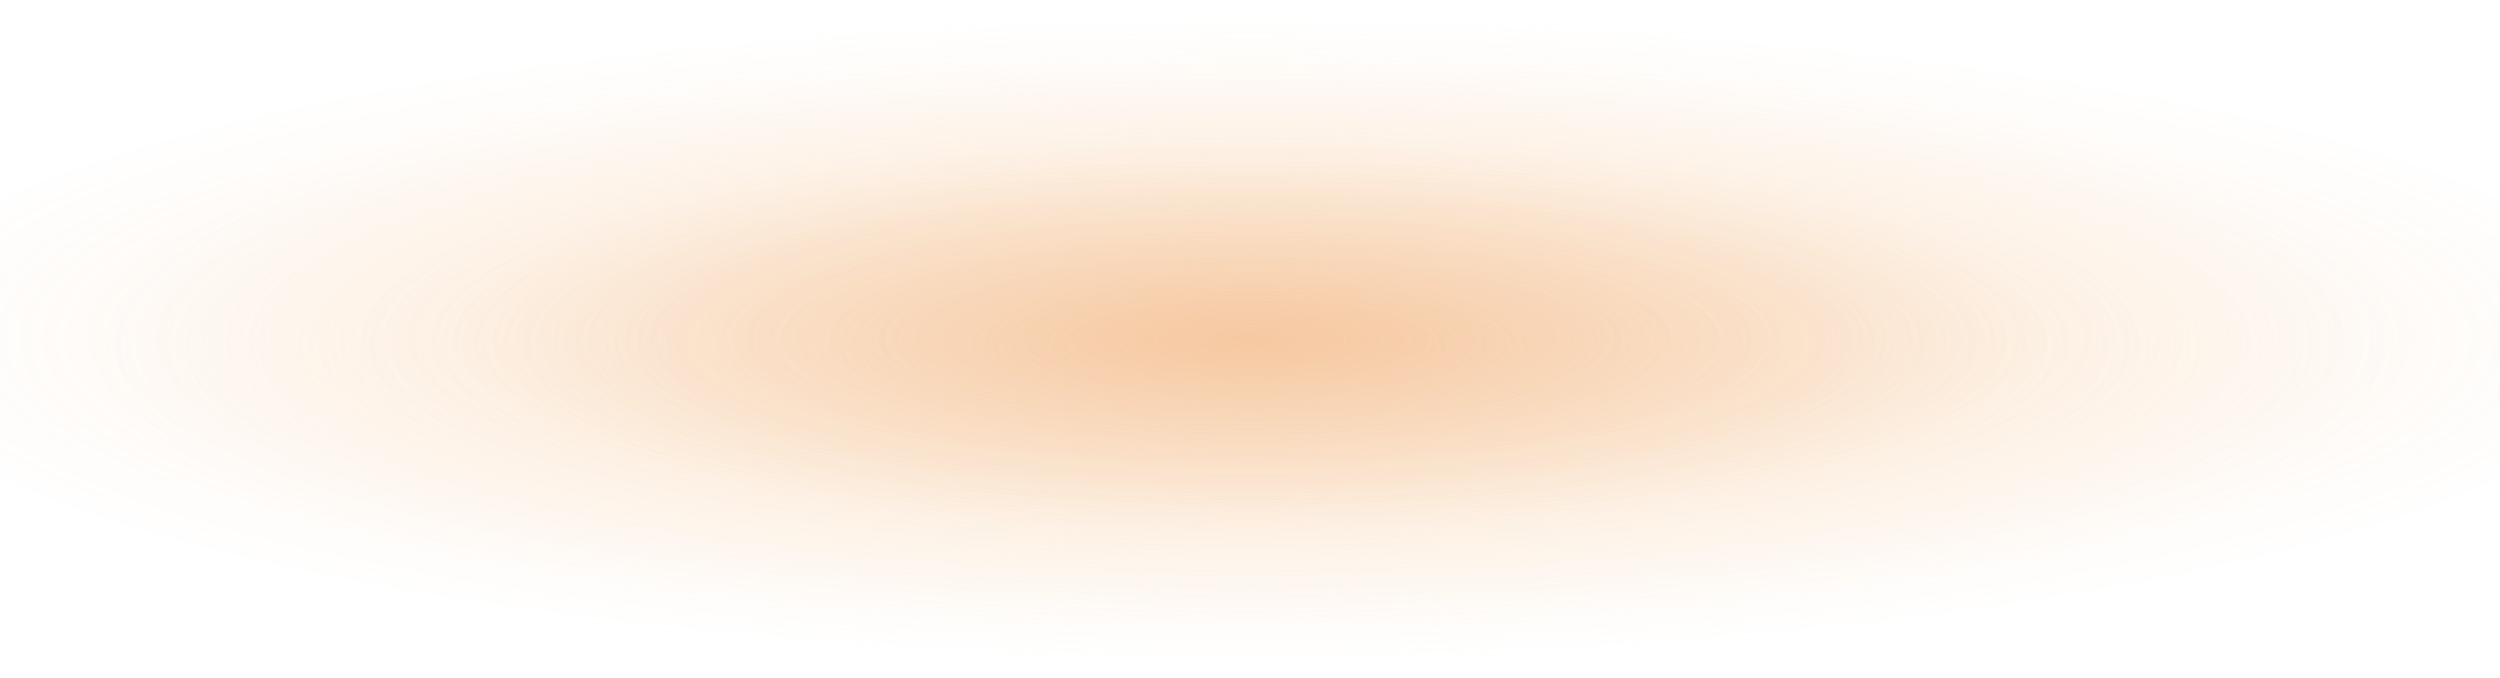
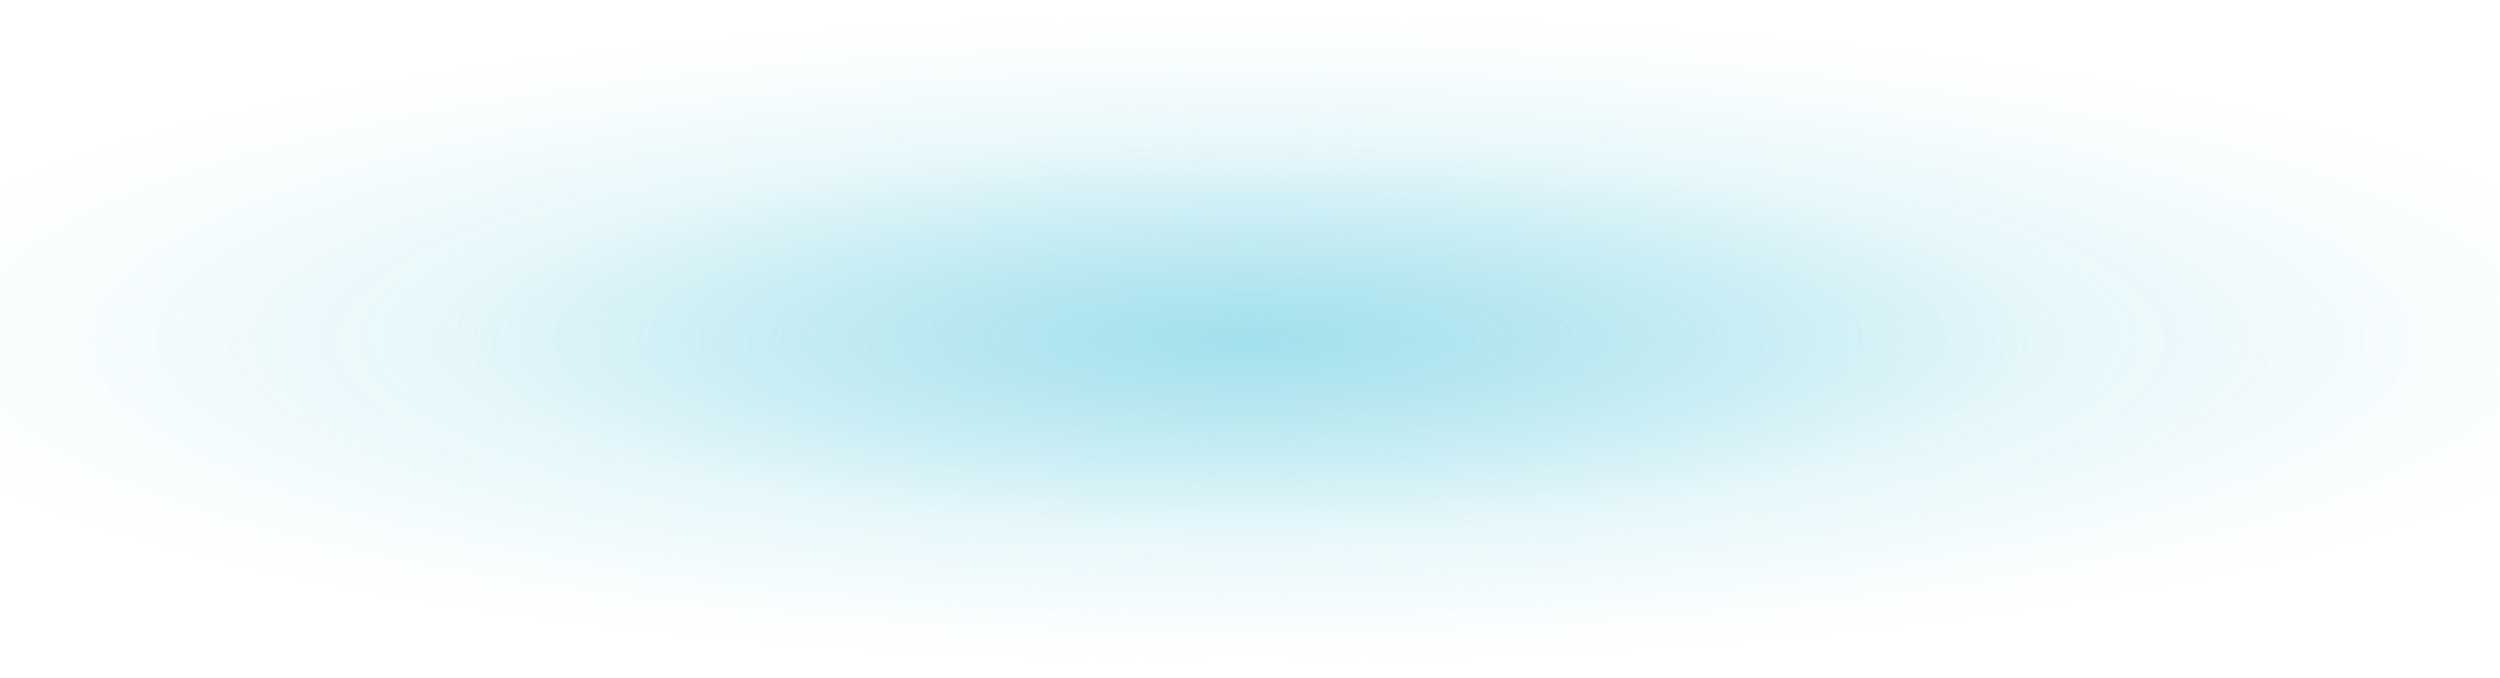
<svg xmlns="http://www.w3.org/2000/svg" width="1920" height="520" viewBox="0 0 1920 520" fill="none">
  <defs>
    <radialGradient id="heroTopGlowWide" cx="0.5" cy="0.5" r="0.5" gradientUnits="objectBoundingBox">
-       <stop offset="0%" stop-color="#F2A35B" stop-opacity="0.30" />
-       <stop offset="55%" stop-color="#F2A35B" stop-opacity="0.11" />
-       <stop offset="100%" stop-color="#F2A35B" stop-opacity="0" />
+       <stop offset="0%" stop-color="#5BC8DE" stop-opacity="0.30" />
+       <stop offset="55%" stop-color="#5BC8DE" stop-opacity="0.11" />
+       <stop offset="100%" stop-color="#5BC8DE" stop-opacity="0" />
    </radialGradient>
    <radialGradient id="heroTopGlowWarm" cx="0.5" cy="0.5" r="0.5" gradientUnits="objectBoundingBox">
-       <stop offset="0%" stop-color="#FBD8B0" stop-opacity="0.45" />
-       <stop offset="100%" stop-color="#FBD8B0" stop-opacity="0" />
+       <stop offset="0%" stop-color="#BDEEF5" stop-opacity="0.45" />
+       <stop offset="100%" stop-color="#BDEEF5" stop-opacity="0" />
    </radialGradient>
    <radialGradient id="heroTopGlowCore" cx="0.5" cy="0.5" r="0.5" gradientUnits="objectBoundingBox">
-       <stop offset="0%" stop-color="#E68A48" stop-opacity="0.26" />
-       <stop offset="100%" stop-color="#E68A48" stop-opacity="0" />
+       <stop offset="0%" stop-color="#3FB8D6" stop-opacity="0.26" />
+       <stop offset="100%" stop-color="#3FB8D6" stop-opacity="0" />
    </radialGradient>
  </defs>
  <ellipse cx="960" cy="260" rx="1080" ry="250" fill="url(#heroTopGlowWide)" />
  <ellipse cx="960" cy="265" rx="900" ry="220" fill="url(#heroTopGlowWarm)" />
  <ellipse cx="960" cy="260" rx="620" ry="150" fill="url(#heroTopGlowCore)" />
</svg>
